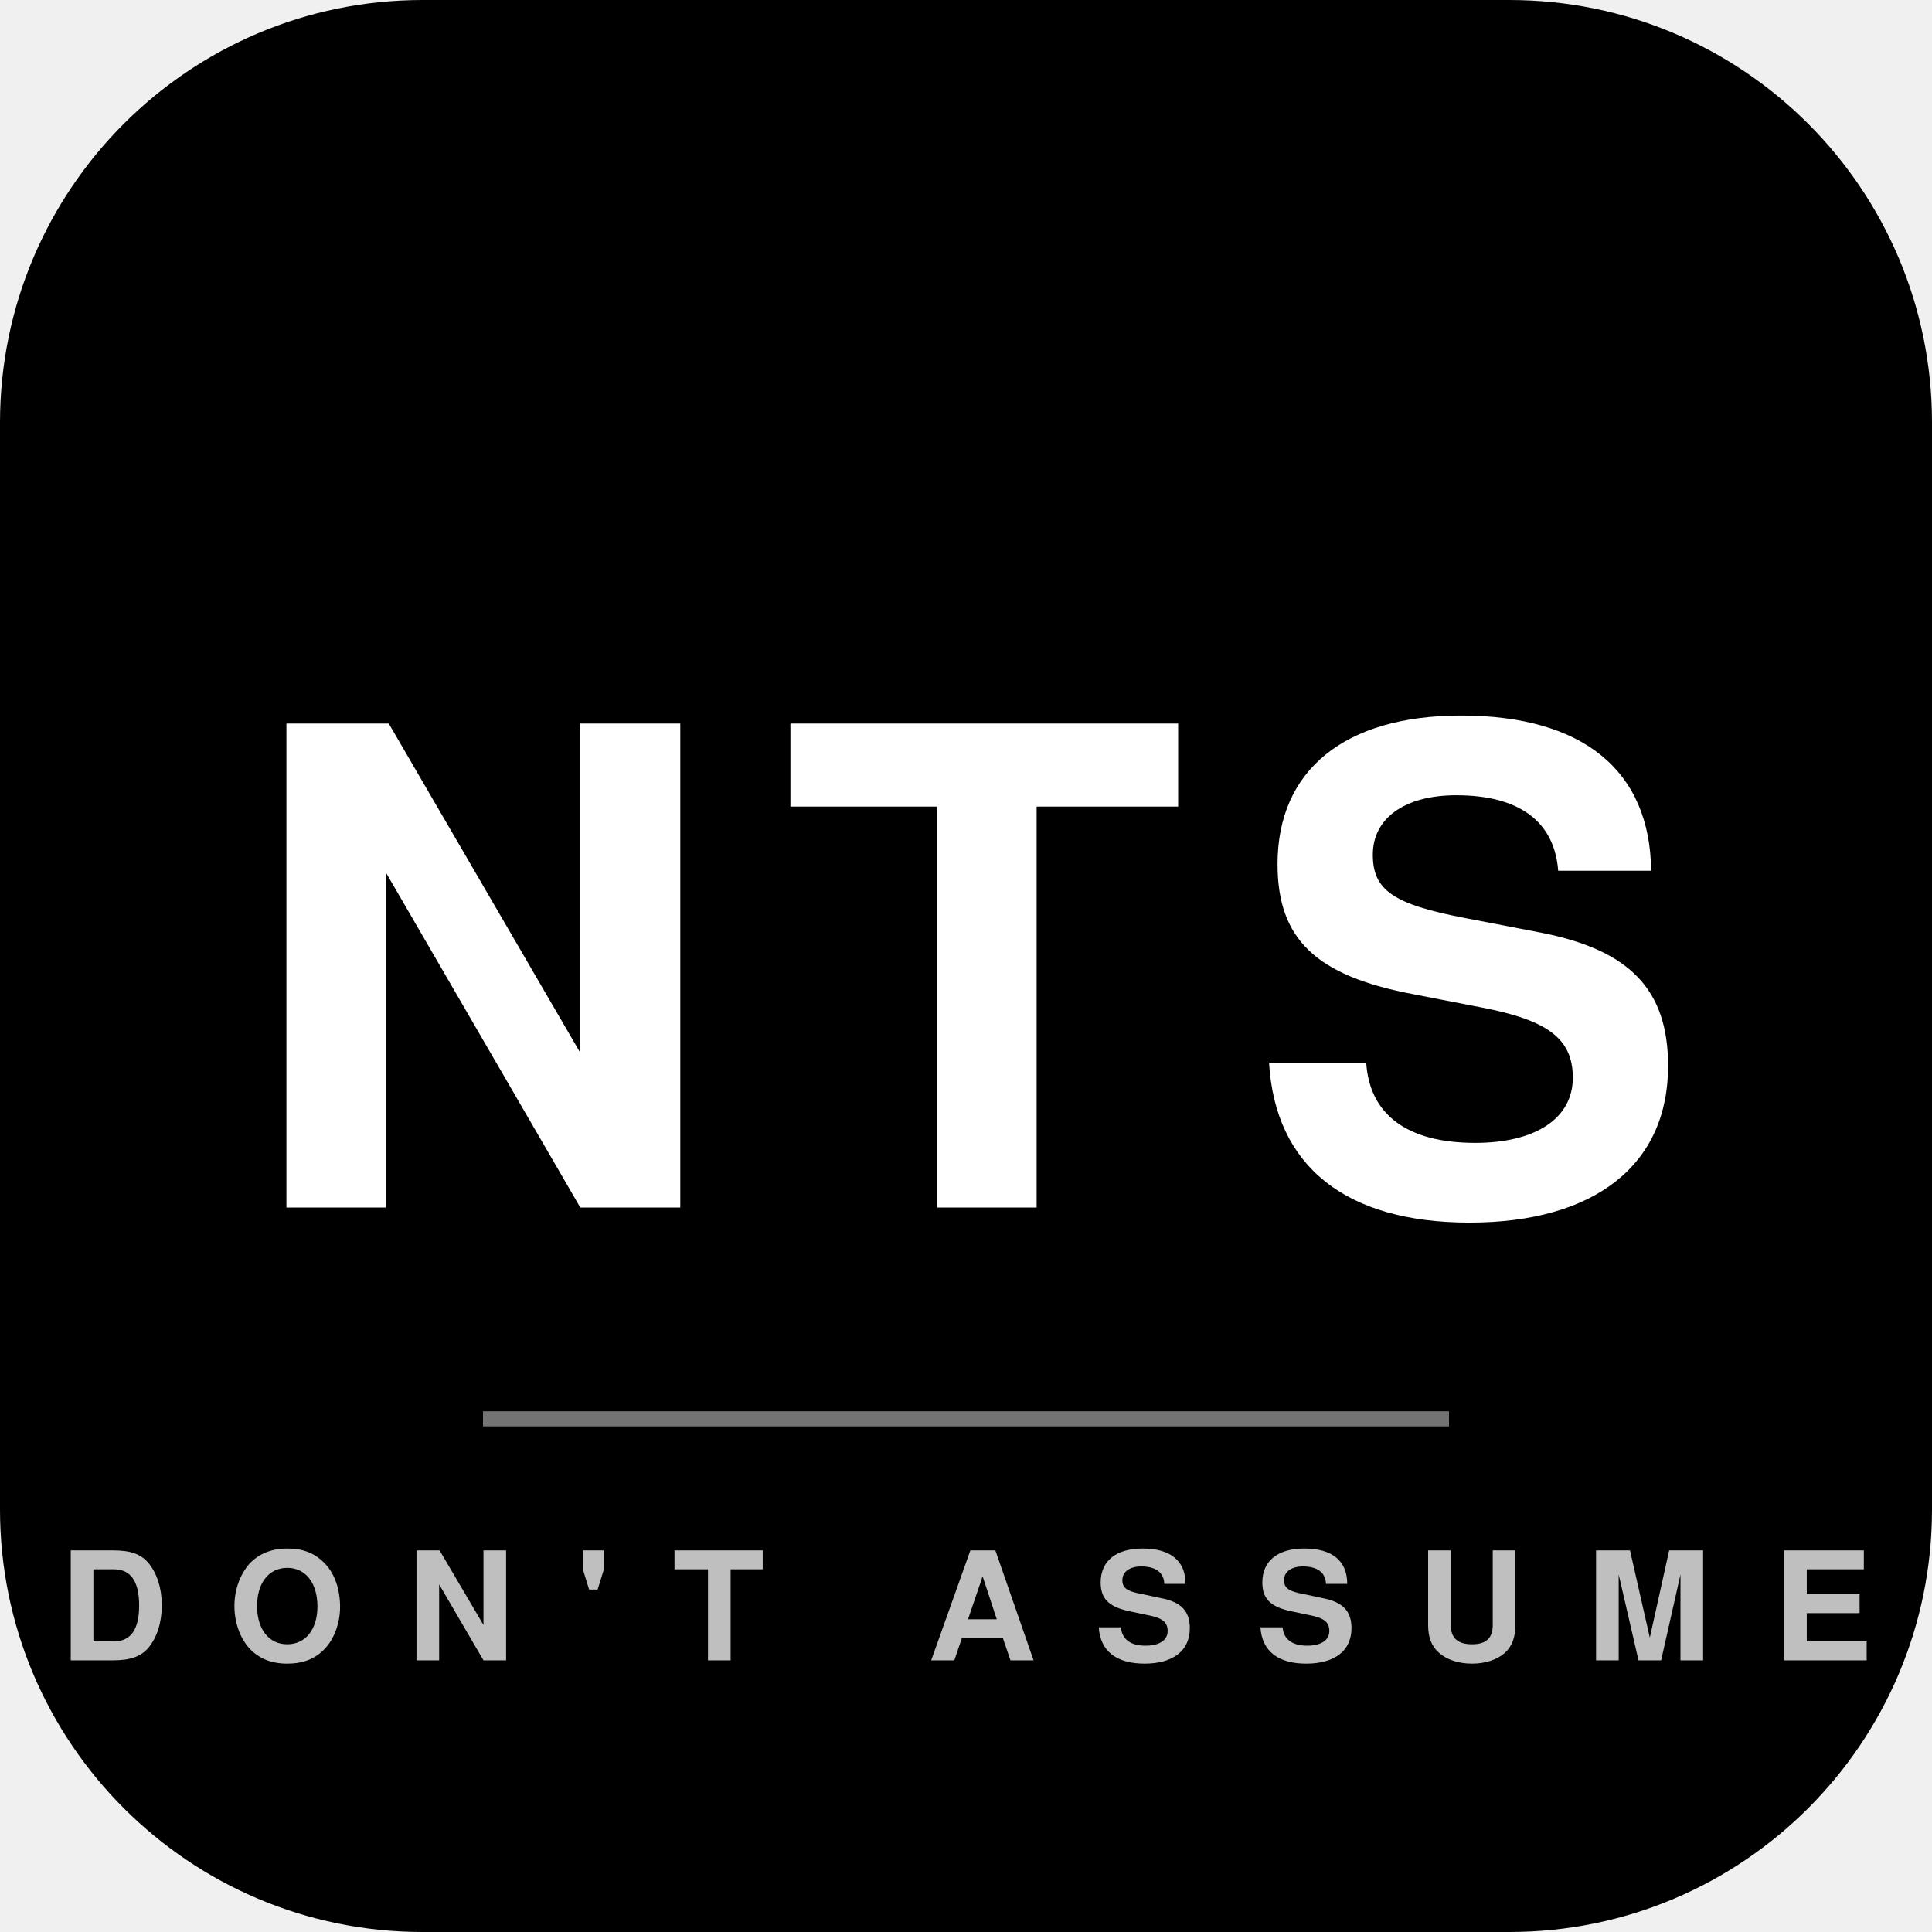
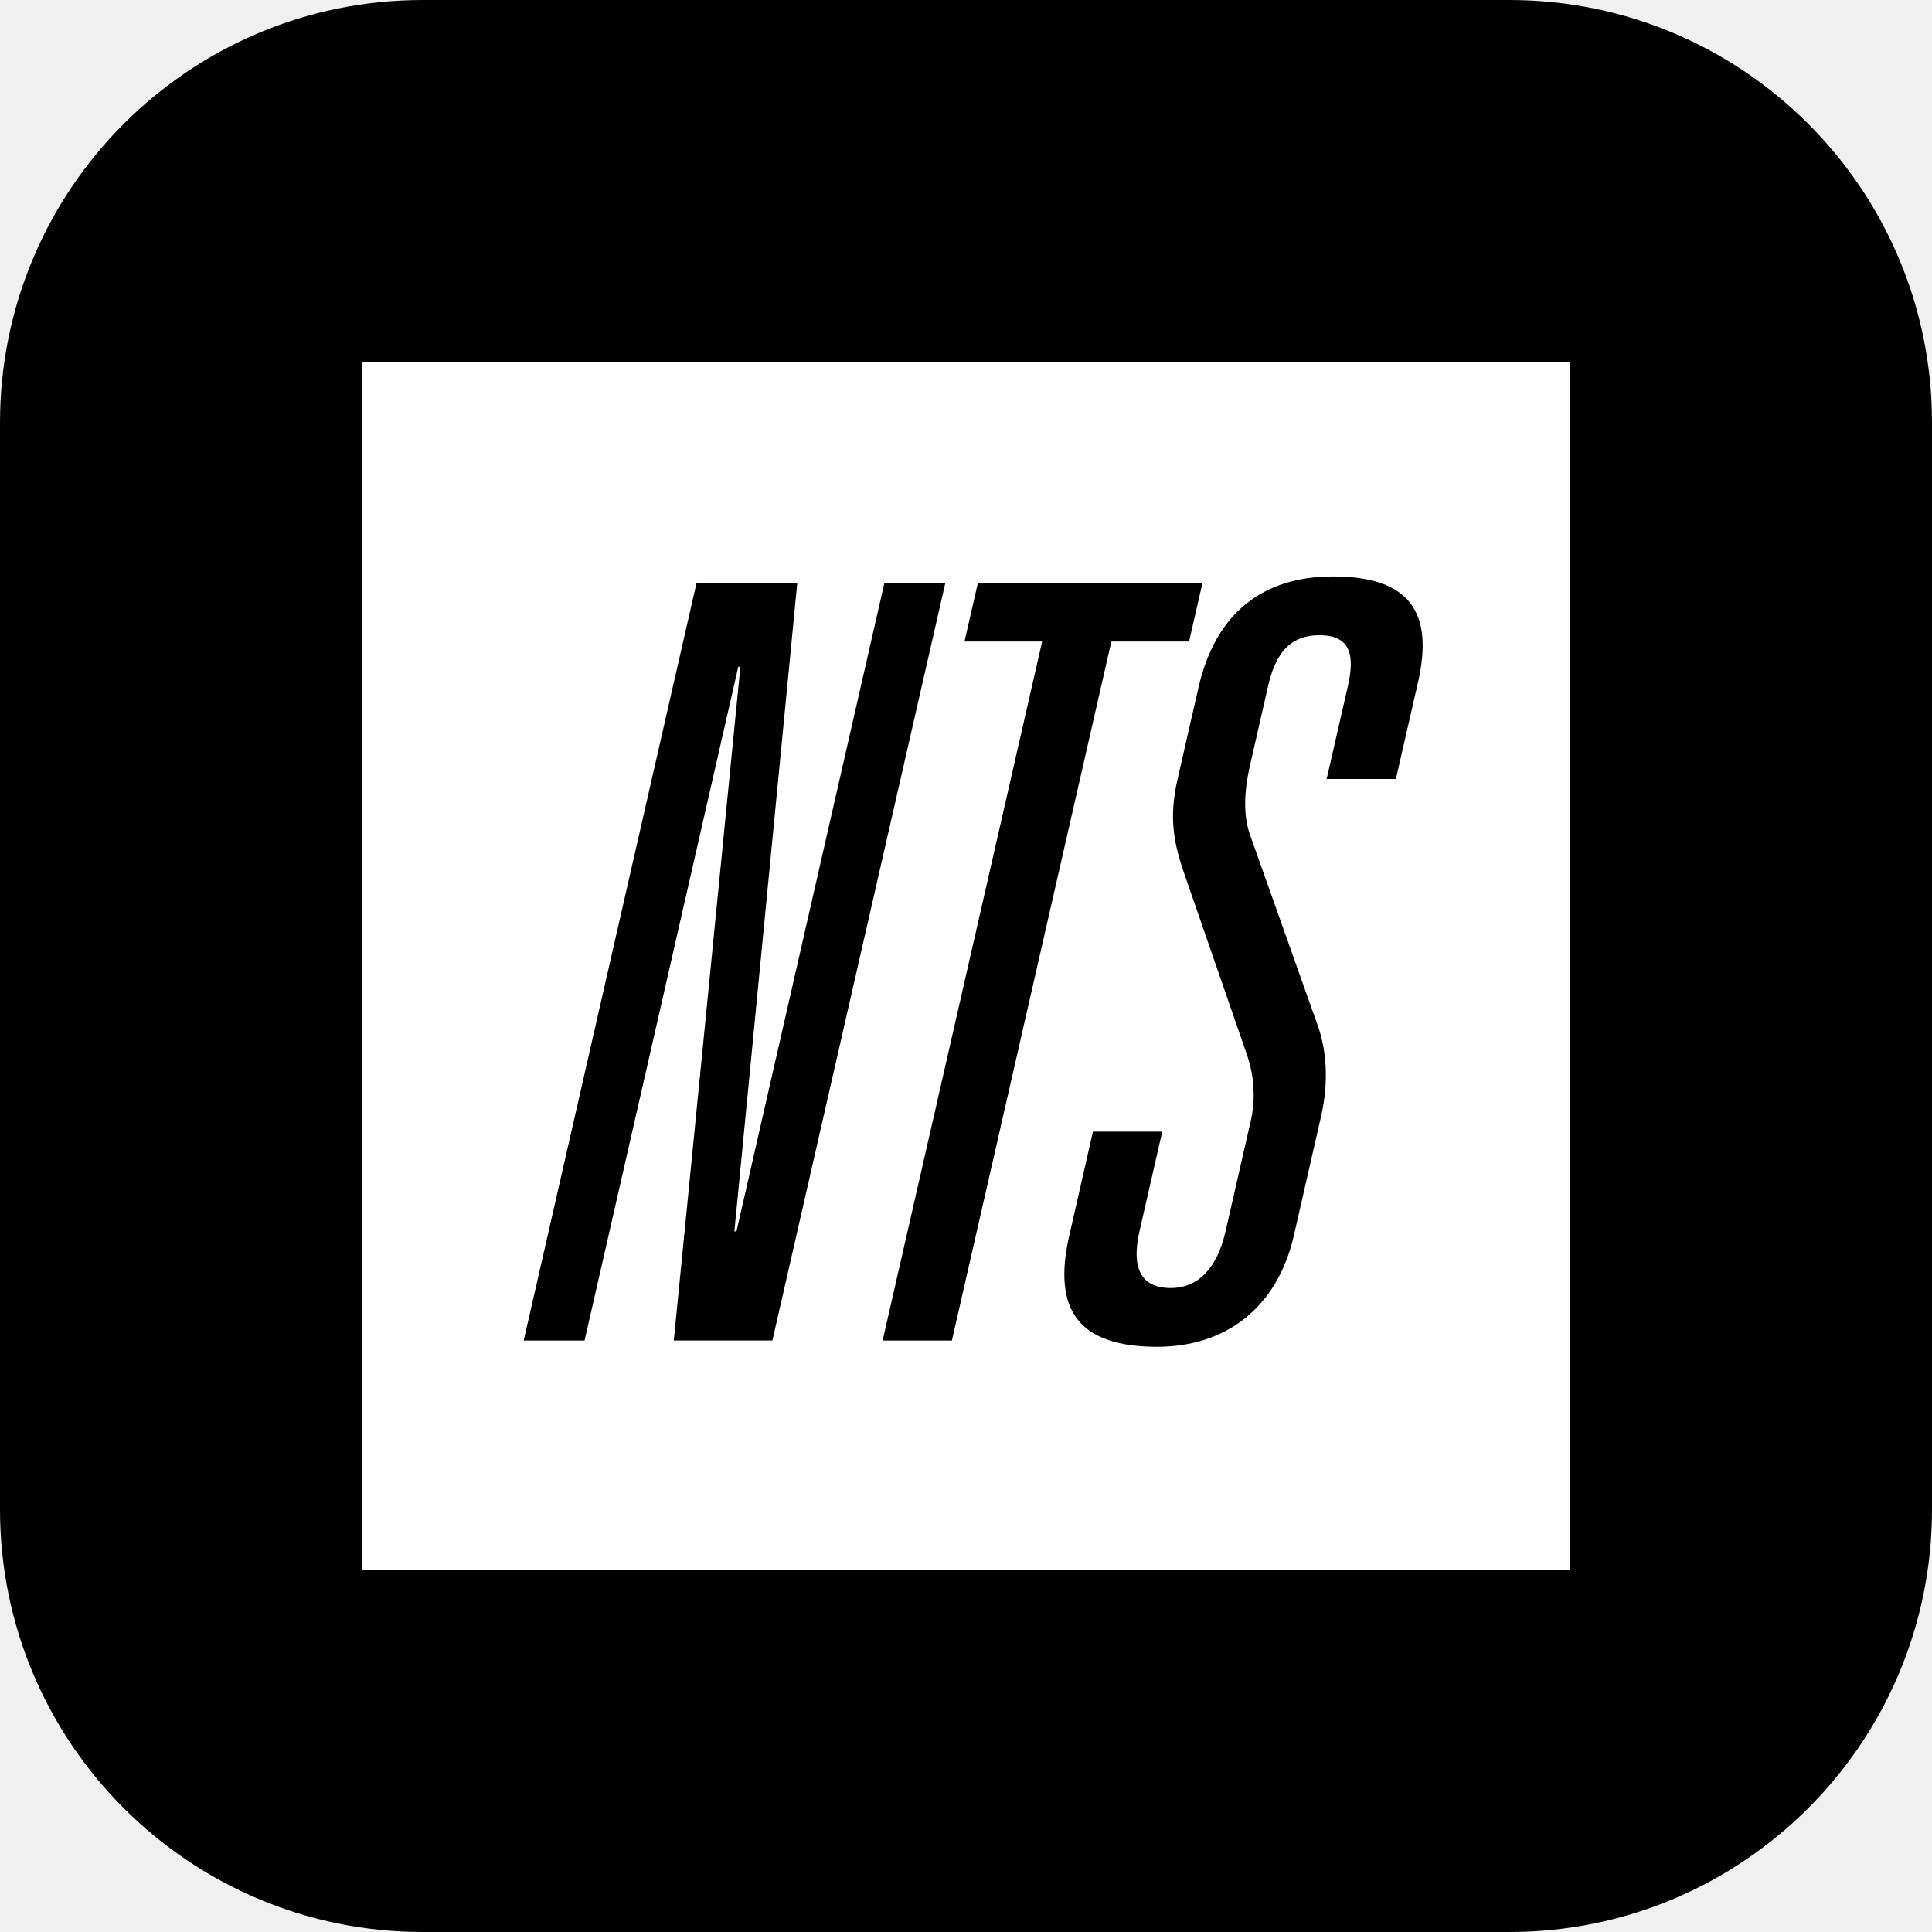
<svg xmlns="http://www.w3.org/2000/svg" viewBox="0 0 64 64" width="256" height="256" role="img" aria-label="Spinbin station logo">
  <rect width="64" height="64" rx="14" ry="14" fill="#000000" />
-   <text x="32" y="40" text-anchor="middle" font-family="Helvetica Neue, Helvetica, Arial, sans-serif" font-weight="900" font-size="22" letter-spacing="2" fill="#ffffff">NTS</text>
-   <line x1="16" y1="47" x2="48" y2="47" stroke="#ffffff" stroke-width="0.5" opacity="0.45" />
-   <text x="32" y="55" text-anchor="middle" font-family="Helvetica Neue, Helvetica, Arial, sans-serif" font-weight="700" font-size="5" letter-spacing="2" fill="#ffffff" opacity="0.75">DON'T ASSUME</text>
+   <svg x="12" y="12" width="40" height="40" viewBox="-37 -37 100 100" preserveAspectRatio="xMidYMid meet">
+     <path fill="#FFF" d="M50.43-10.483l-1.827 7.997h-5.735l1.748-7.648c.554-2.433.361-4.259-2.335-4.259s-3.72 1.826-4.276 4.259L36.5-3.53c-.451 2.002-.564 3.998.015 5.65l5.559 15.649c.809 2.169.975 4.866.339 7.646l-2.261 9.909c-1.351 5.912-5.577 9.211-11.315 9.211-6.345 0-8.732-2.87-7.285-9.211l1.963-8.608h5.738l-1.888 8.263c-.673 2.952.064 4.69 2.584 4.69 2.347 0 3.874-1.738 4.544-4.69l2.004-8.781a10.105 10.105 0 0 0-.282-5.999L31.13 5.509c-.944-2.696-1.34-4.776-.606-7.996l1.727-7.563c1.406-6.169 5.318-9.212 11.144-9.212 6.431 0 8.346 3.042 7.036 8.781v-.002zM6.096 44.02l13.21-57.89h-6.431l1.11-4.863h18.601l-1.113 4.863h-6.435L11.831 44.02H6.096zm-17.295 0l5.516-55.802h-.175L-18.589 44.02h-5.041l14.317-62.756h8.341l-5.21 53.715h.173L6.246-18.737h5.045L-3.034 44.016h-8.165v.004zm-25.818 18.963h100v-100h-100v100z" />
+   </svg>
</svg>
